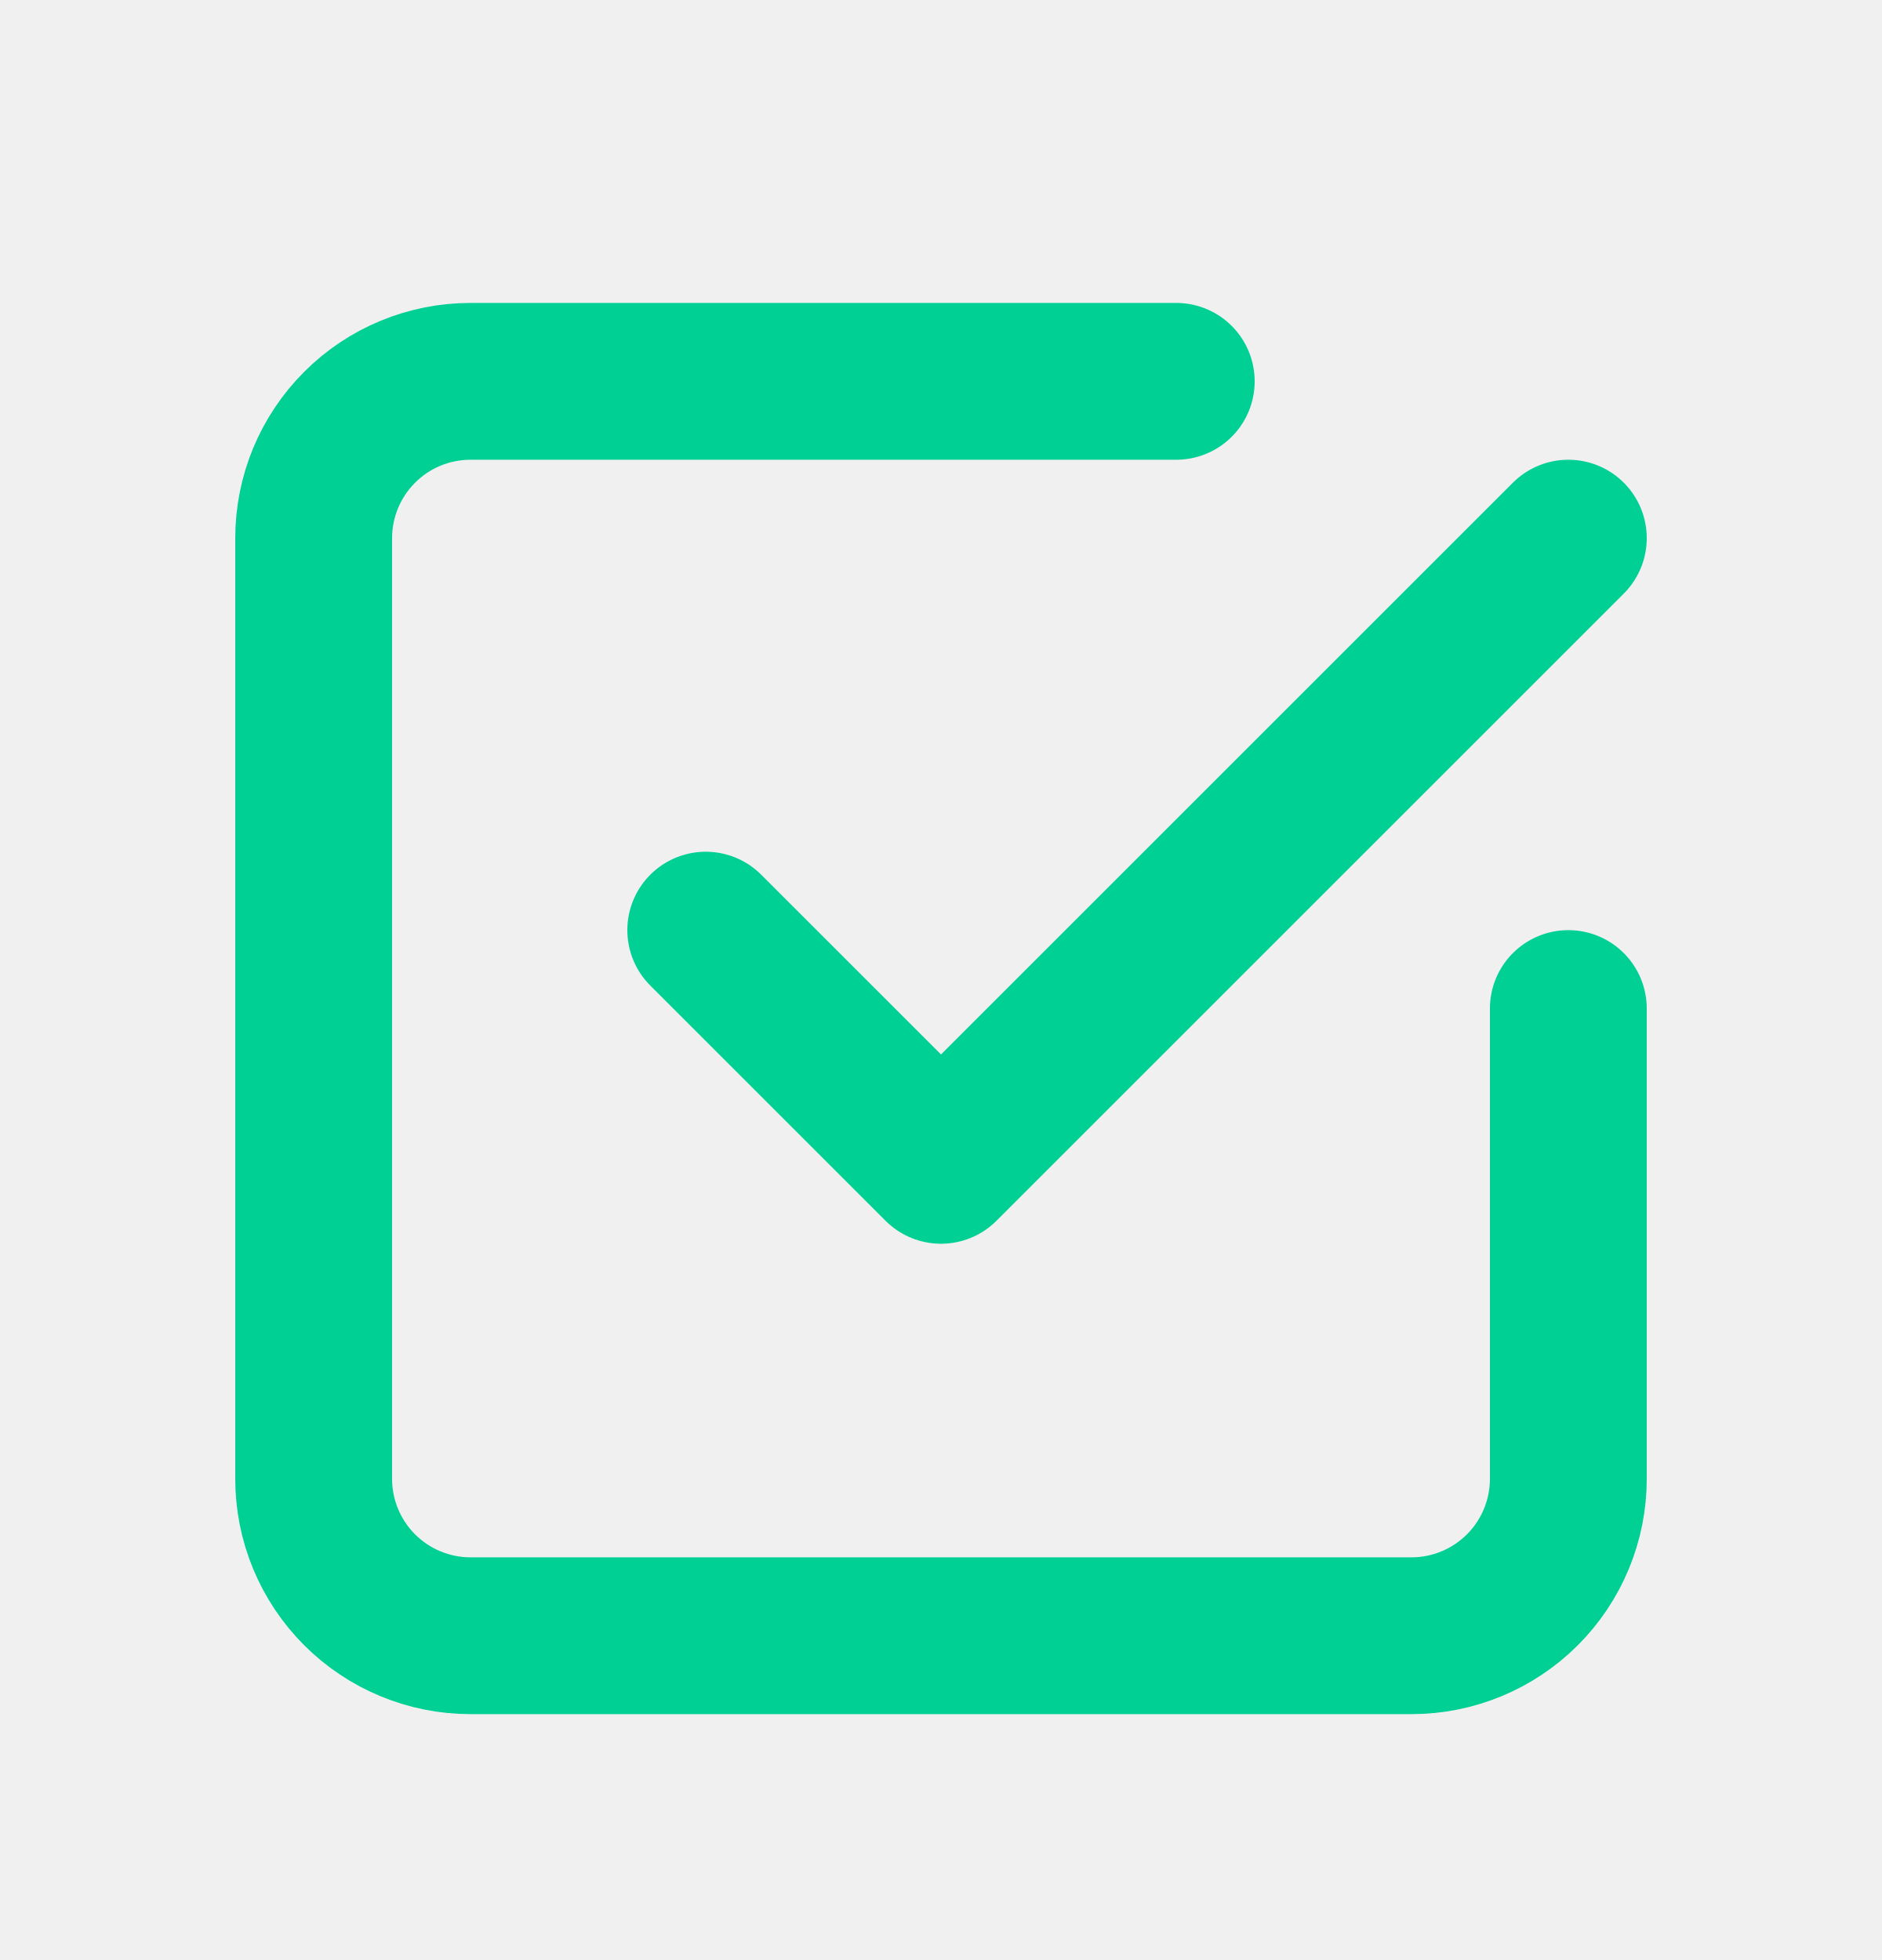
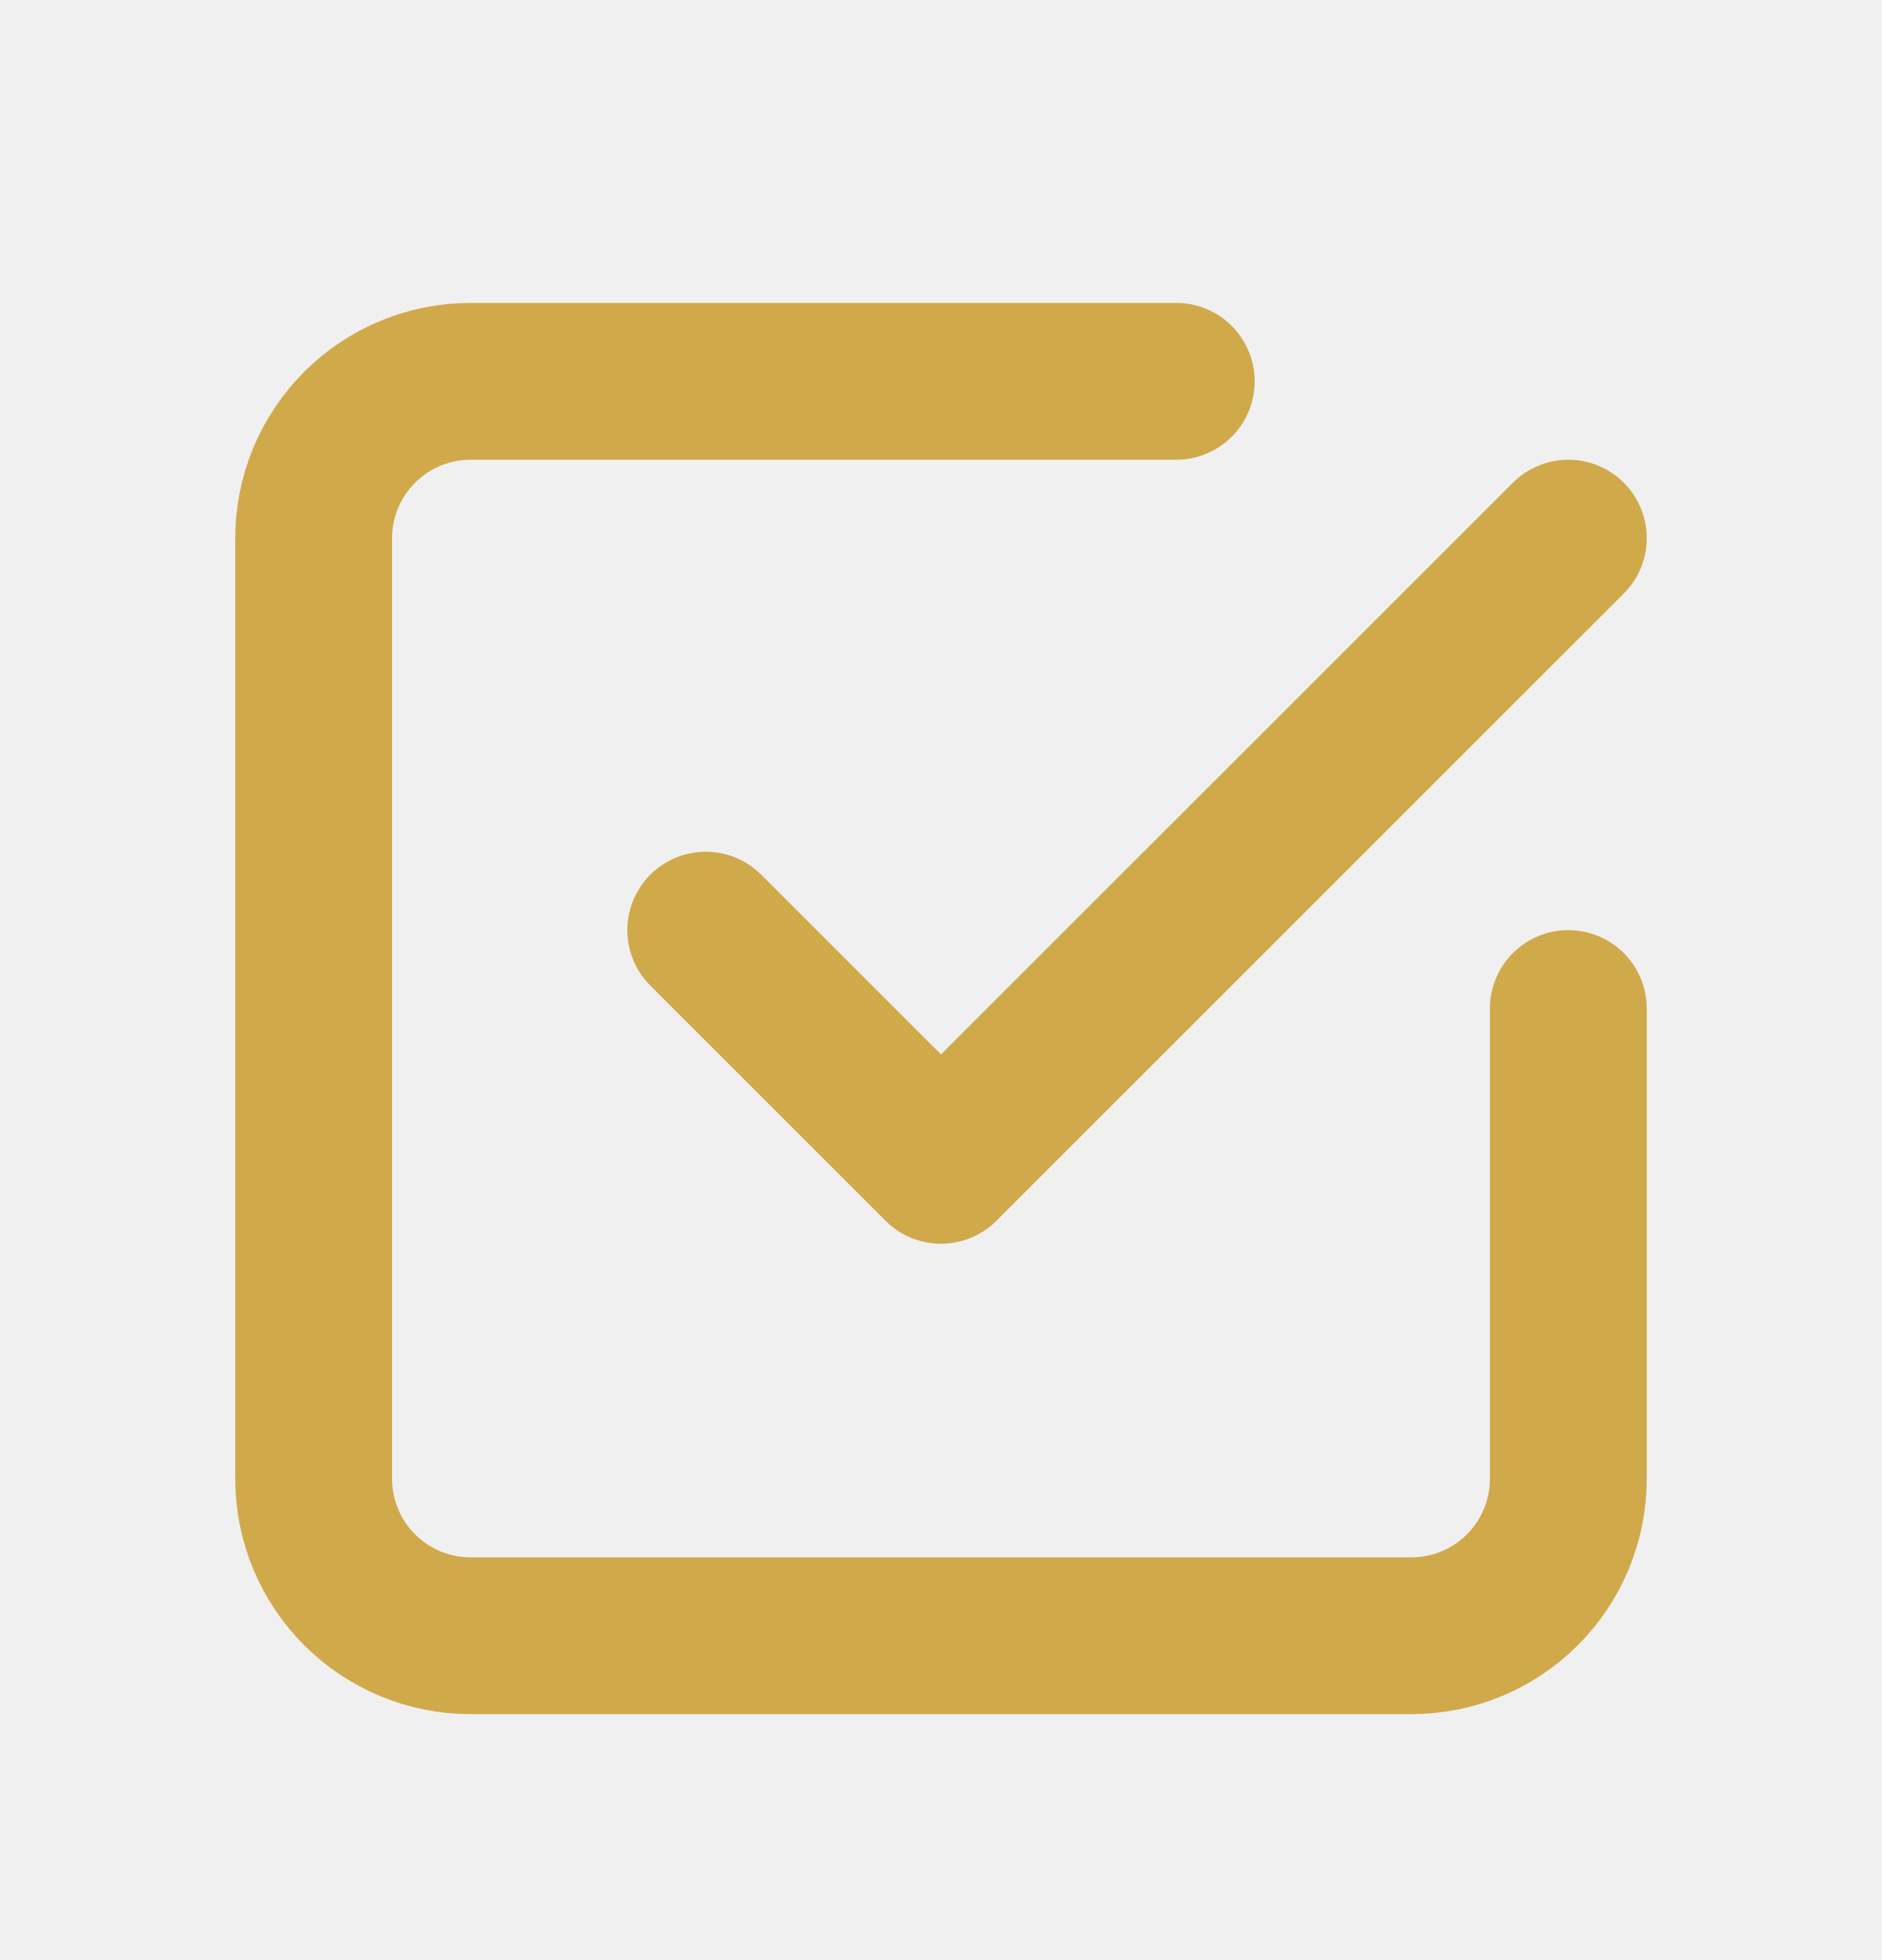
<svg xmlns="http://www.w3.org/2000/svg" width="24" height="25" viewBox="0 0 24 25" fill="none">
  <g clip-path="url(#clip0_183_12120)">
-     <path d="M9 11.864L12 14.864L20 6.864" stroke="#00D094" stroke-width="2" stroke-linecap="round" stroke-linejoin="round" />
-     <path d="M20 12.864V18.864C20 19.394 19.789 19.903 19.414 20.278C19.039 20.653 18.53 20.864 18 20.864H6C5.47 20.864 4.961 20.653 4.586 20.278C4.211 19.903 4 19.394 4 18.864V6.864C4 6.333 4.211 5.825 4.586 5.45C4.961 5.074 5.47 4.864 6 4.864H15" stroke="#00D094" stroke-width="2" stroke-linecap="round" stroke-linejoin="round" />
+     <path d="M9 11.864L12 14.864L20 6.864" stroke="#d0a94b" stroke-width="2" stroke-linecap="round" stroke-linejoin="round" />
+     <path d="M20 12.864V18.864C20 19.394 19.789 19.903 19.414 20.278C19.039 20.653 18.53 20.864 18 20.864H6C5.47 20.864 4.961 20.653 4.586 20.278C4.211 19.903 4 19.394 4 18.864V6.864C4 6.333 4.211 5.825 4.586 5.45C4.961 5.074 5.47 4.864 6 4.864H15" stroke="#d0a94b" stroke-width="2" stroke-linecap="round" stroke-linejoin="round" />
  </g>
  <defs>
    <clipPath id="clip0_183_12120">
      <rect width="24" height="24" fill="white" transform="translate(0 0.86377)" />
    </clipPath>
  </defs>
</svg>
